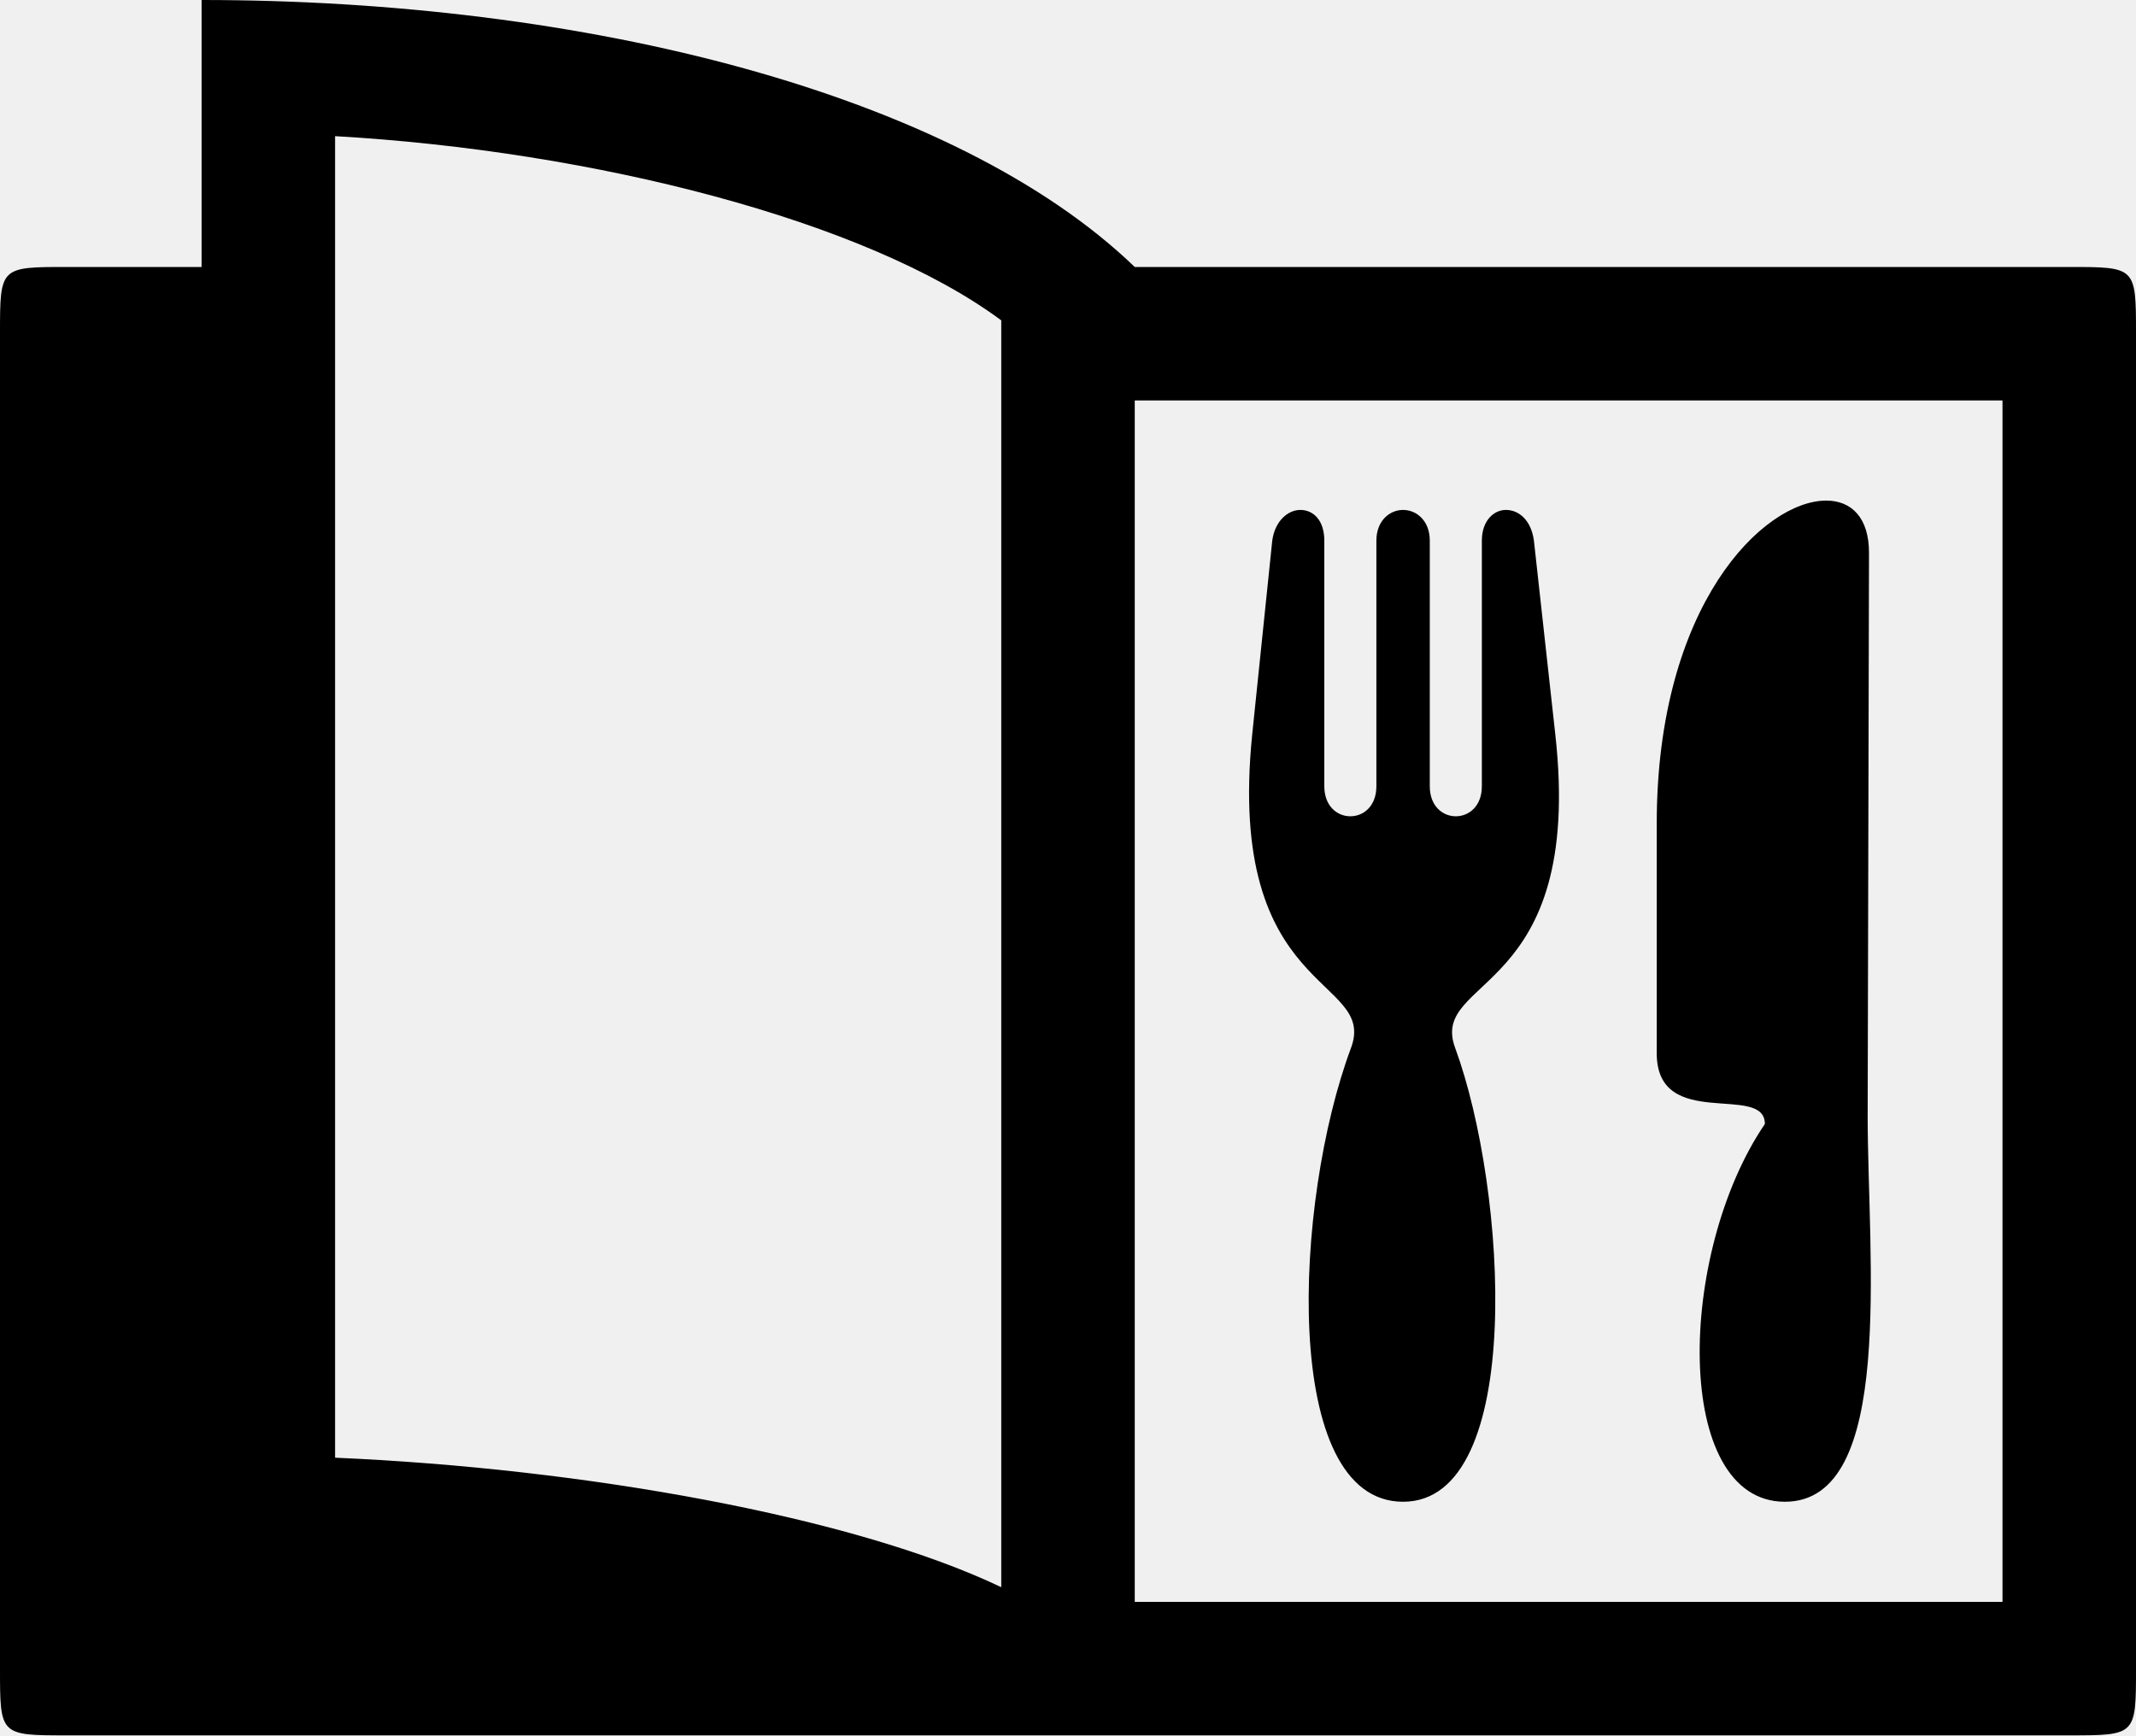
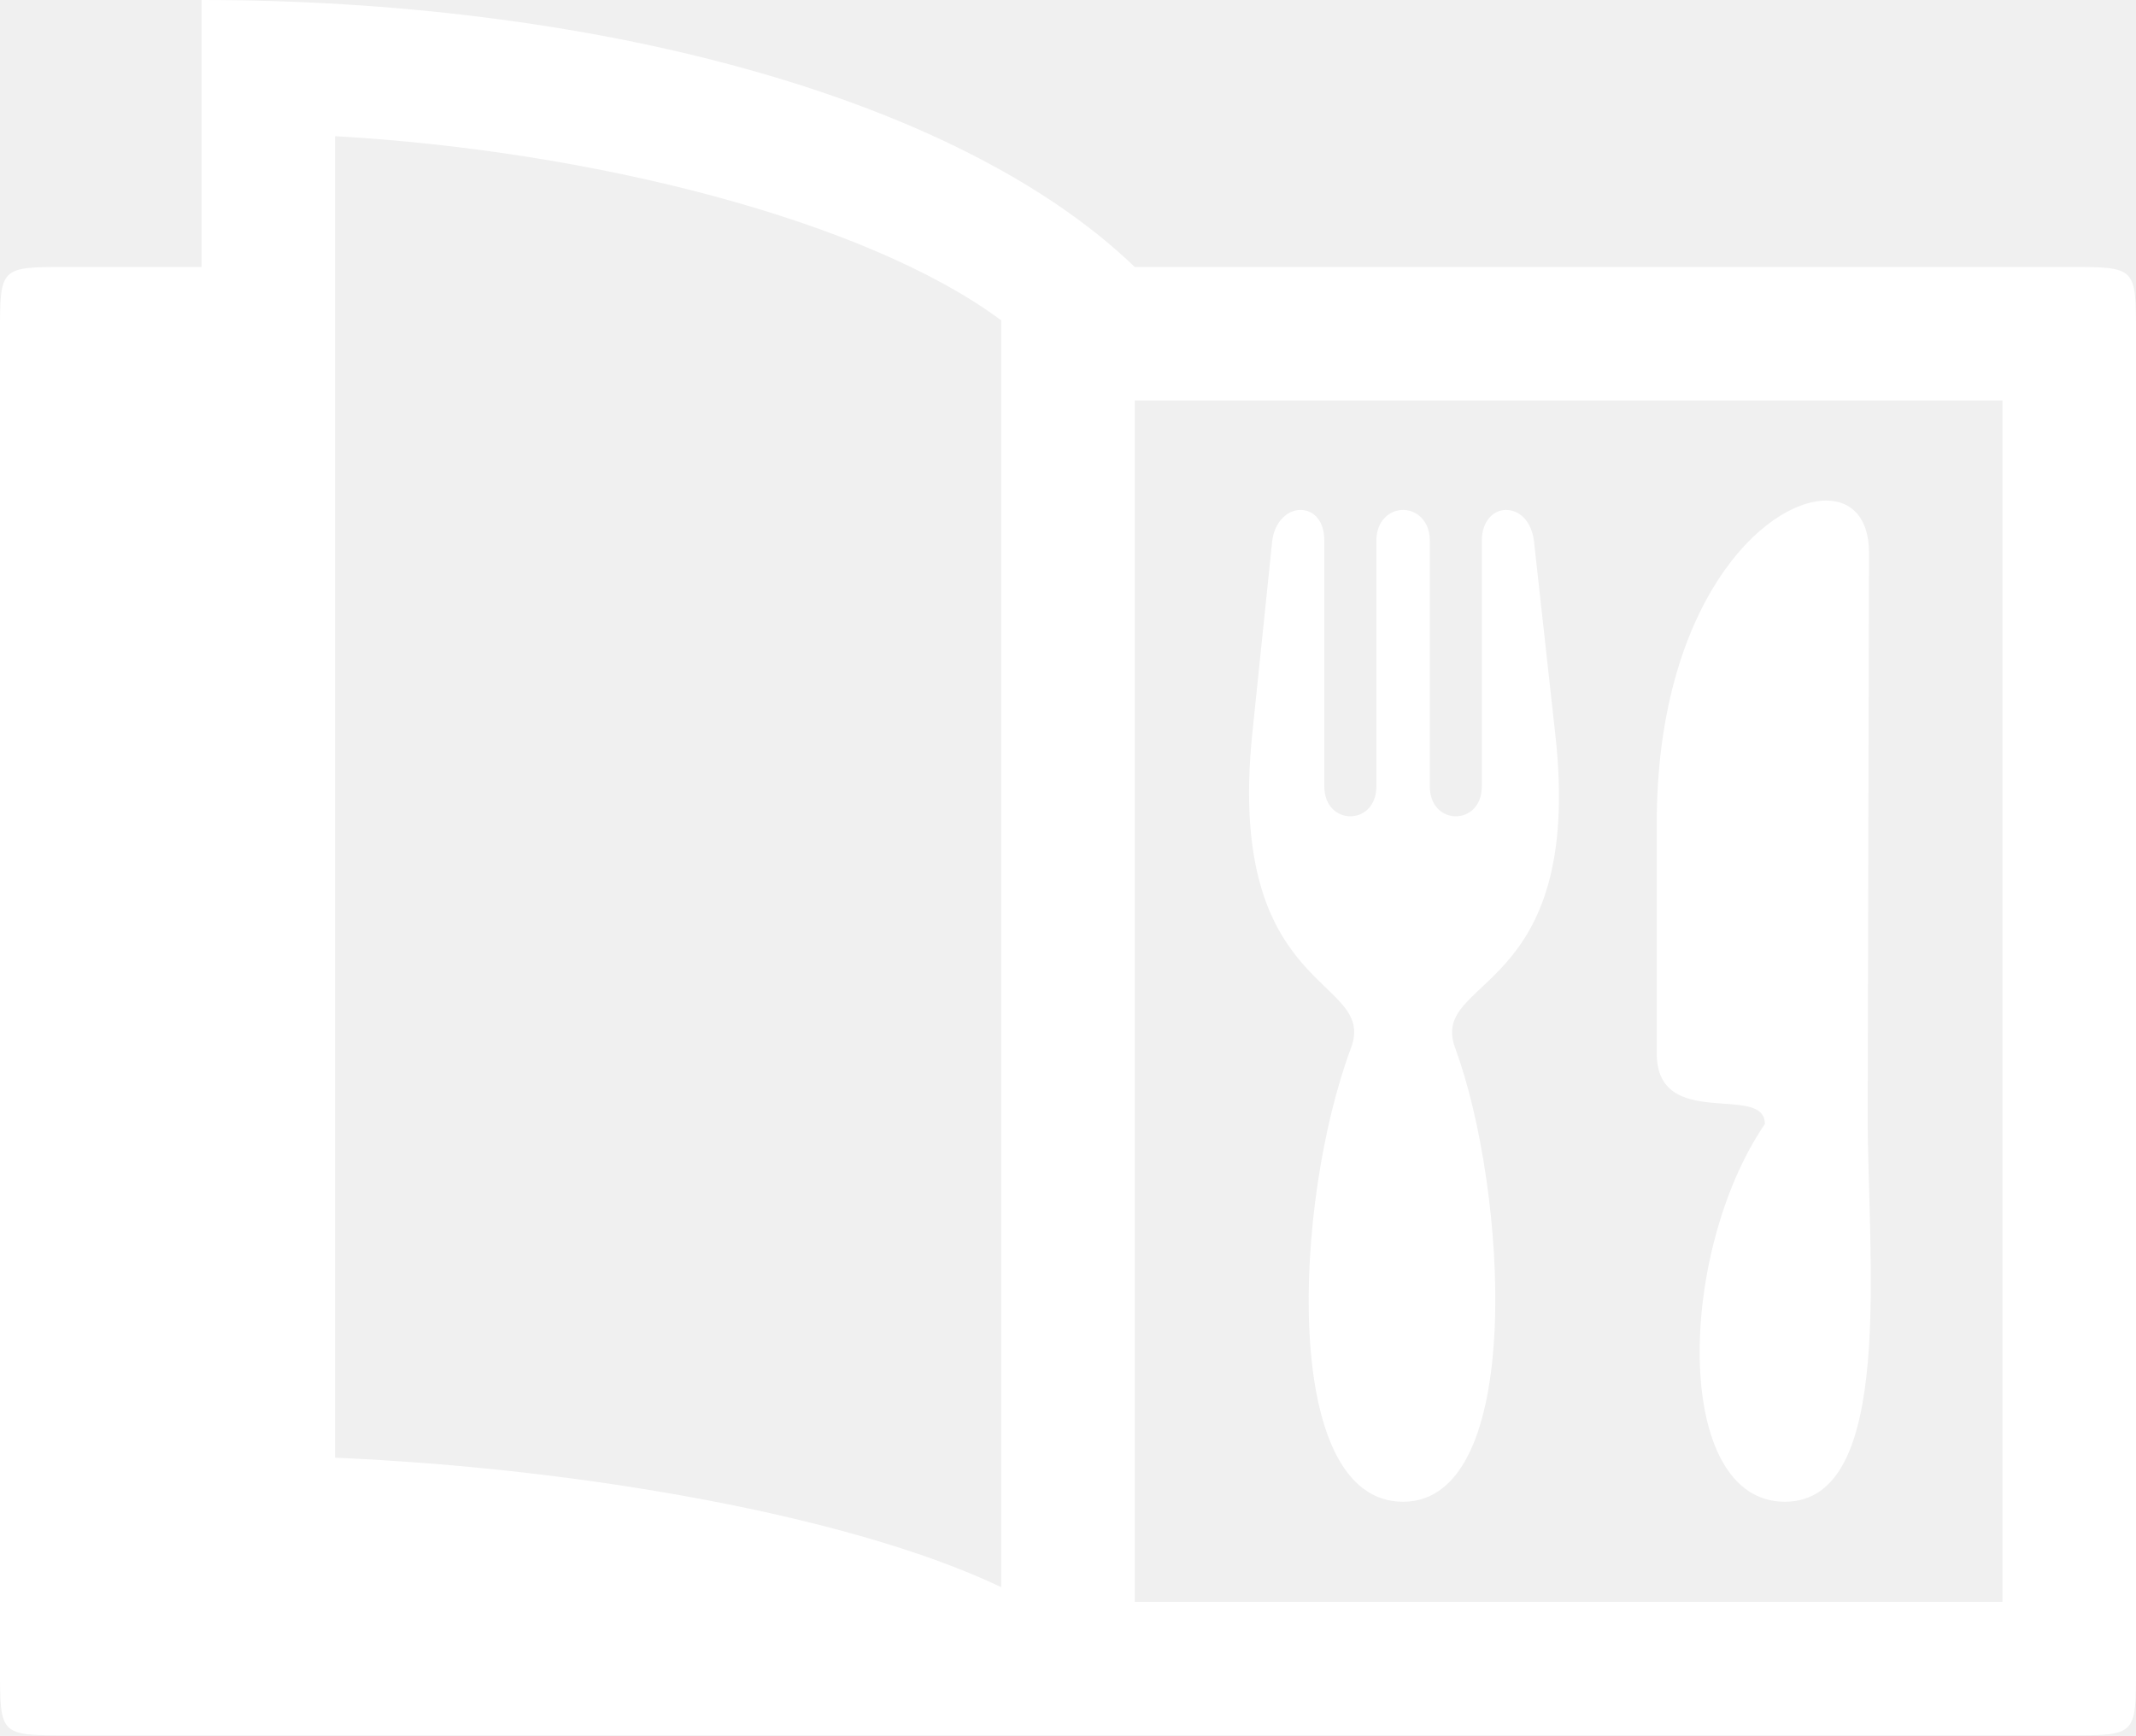
<svg xmlns="http://www.w3.org/2000/svg" width="80px" height="65px" viewBox="0 0 80 65" version="1.1">
  <defs />
  <g id="Page-1" stroke="none" stroke-width="1" fill="none" fill-rule="evenodd">
-     <g id="umami-logo" fill-rule="nonzero" fill="currentColor">
-       <path d="M52.55,8.75 C57.15,8.75 56.45,20.45 54.5,25.75 C53.5,28.45 59.35,27.65 58.25,37.5 L57.45,44.75 C57.35,45.5 56.9,45.9 56.4,45.9 C55.95,45.9 55.5,45.5 55.5,44.75 L55.5,35.55 C55.5,34.05 53.55,34.05 53.55,35.55 L53.55,44.75 C53.55,45.5 53.05,45.9 52.55,45.9 C52.05,45.9 51.55,45.5 51.55,44.75 L51.55,35.55 C51.55,34.05 49.6,34.05 49.6,35.55 L49.6,44.75 C49.6,45.5 49.2,45.9 48.7,45.9 C48.25,45.9 47.75,45.5 47.65,44.75 L46.9,37.5 C45.9,27.65 51.6,28.45 50.6,25.75 C48.45,20 47.95,8.75 52.55,8.75 Z M66.85,8.75 C71,8.75 69.95,17.9 69.95,23.2 L70,44.3 C70,45.6 69.35,46.25 68.4,46.25 C66.05,46.25 62.05,42.35 62.05,34.15 L62.05,25.55 C62.05,22.6 66.1,24.45 66.1,22.9 C62.8,18.05 62.65,8.75 66.85,8.75 Z M2.5,-1.42108547e-14 L77.5,-1.42108547e-14 C80,-1.42108547e-14 80,-1.42108547e-14 80,2.5 L80,52.5 C80,55 80,55 77.5,55 L42.5,55 C35.75,61.5 21.9,65 7.55,65 L7.55,55 L2.5,55 C0,55 0,55 0,52.5 L0,2.5 C0,-1.42108547e-14 0,-1.42108547e-14 2.5,-1.42108547e-14 Z M37.5,5.55 C31.95,8.2 21.85,10 12.55,10.4 L12.55,59.9 C22.2,59.35 32.45,56.75 37.5,53 L37.5,5.55 Z M42.5,5 L42.5,50 L75,50 L75,5 L42.5,5 Z" id="Shape" transform="translate(40, 32.5) scale(-1, 1) rotate(-180) translate(-40, -32.5) " />
+     <g id="umami-logo" fill-rule="nonzero" fill="#FFFFFF">
+       <path d="M52.55,8.75 C57.15,8.75 56.45,20.45 54.5,25.75 C53.5,28.45 59.35,27.65 58.25,37.5 L57.45,44.75 C57.35,45.5 56.9,45.9 56.4,45.9 C55.95,45.9 55.5,45.5 55.5,44.75 L55.5,35.55 C55.5,34.05 53.55,34.05 53.55,35.55 L53.55,44.75 C53.55,45.5 53.05,45.9 52.55,45.9 C52.05,45.9 51.55,45.5 51.55,44.75 L51.55,35.55 C51.55,34.05 49.6,34.05 49.6,35.55 L49.6,44.75 C49.6,45.5 49.2,45.9 48.7,45.9 C48.25,45.9 47.75,45.5 47.65,44.75 L46.9,37.5 C45.9,27.65 51.6,28.45 50.6,25.75 C48.45,20 47.95,8.75 52.55,8.75 Z M66.85,8.75 C71,8.75 69.95,17.9 69.95,23.2 L70,44.3 C70,45.6 69.35,46.25 68.4,46.25 C66.05,46.25 62.05,42.35 62.05,34.15 L62.05,25.55 C62.05,22.6 66.1,24.45 66.1,22.9 C62.8,18.05 62.65,8.75 66.85,8.75 Z M2.5,-7.10542736e-15 L77.5,-7.10542736e-15 C80,-7.10542736e-15 80,-7.10542736e-15 80,2.5 L80,52.5 C80,55 80,55 77.5,55 L42.5,55 C35.75,61.5 21.9,65 7.55,65 L7.55,55 L2.5,55 C0,55 0,55 0,52.5 L0,2.5 C0,-7.10542736e-15 0,-7.10542736e-15 2.5,-7.10542736e-15 Z M37.5,5.55 C31.95,8.2 21.85,10 12.55,10.4 L12.55,59.9 C22.2,59.35 32.45,56.75 37.5,53 L37.5,5.55 Z M42.5,5 L42.5,50 L75,50 L75,5 L42.5,5 Z" id="Shape" transform="translate(40, 32.5) scale(-1, 1) rotate(-180) translate(-40, -32.5) " />
    </g>
  </g>
</svg>
